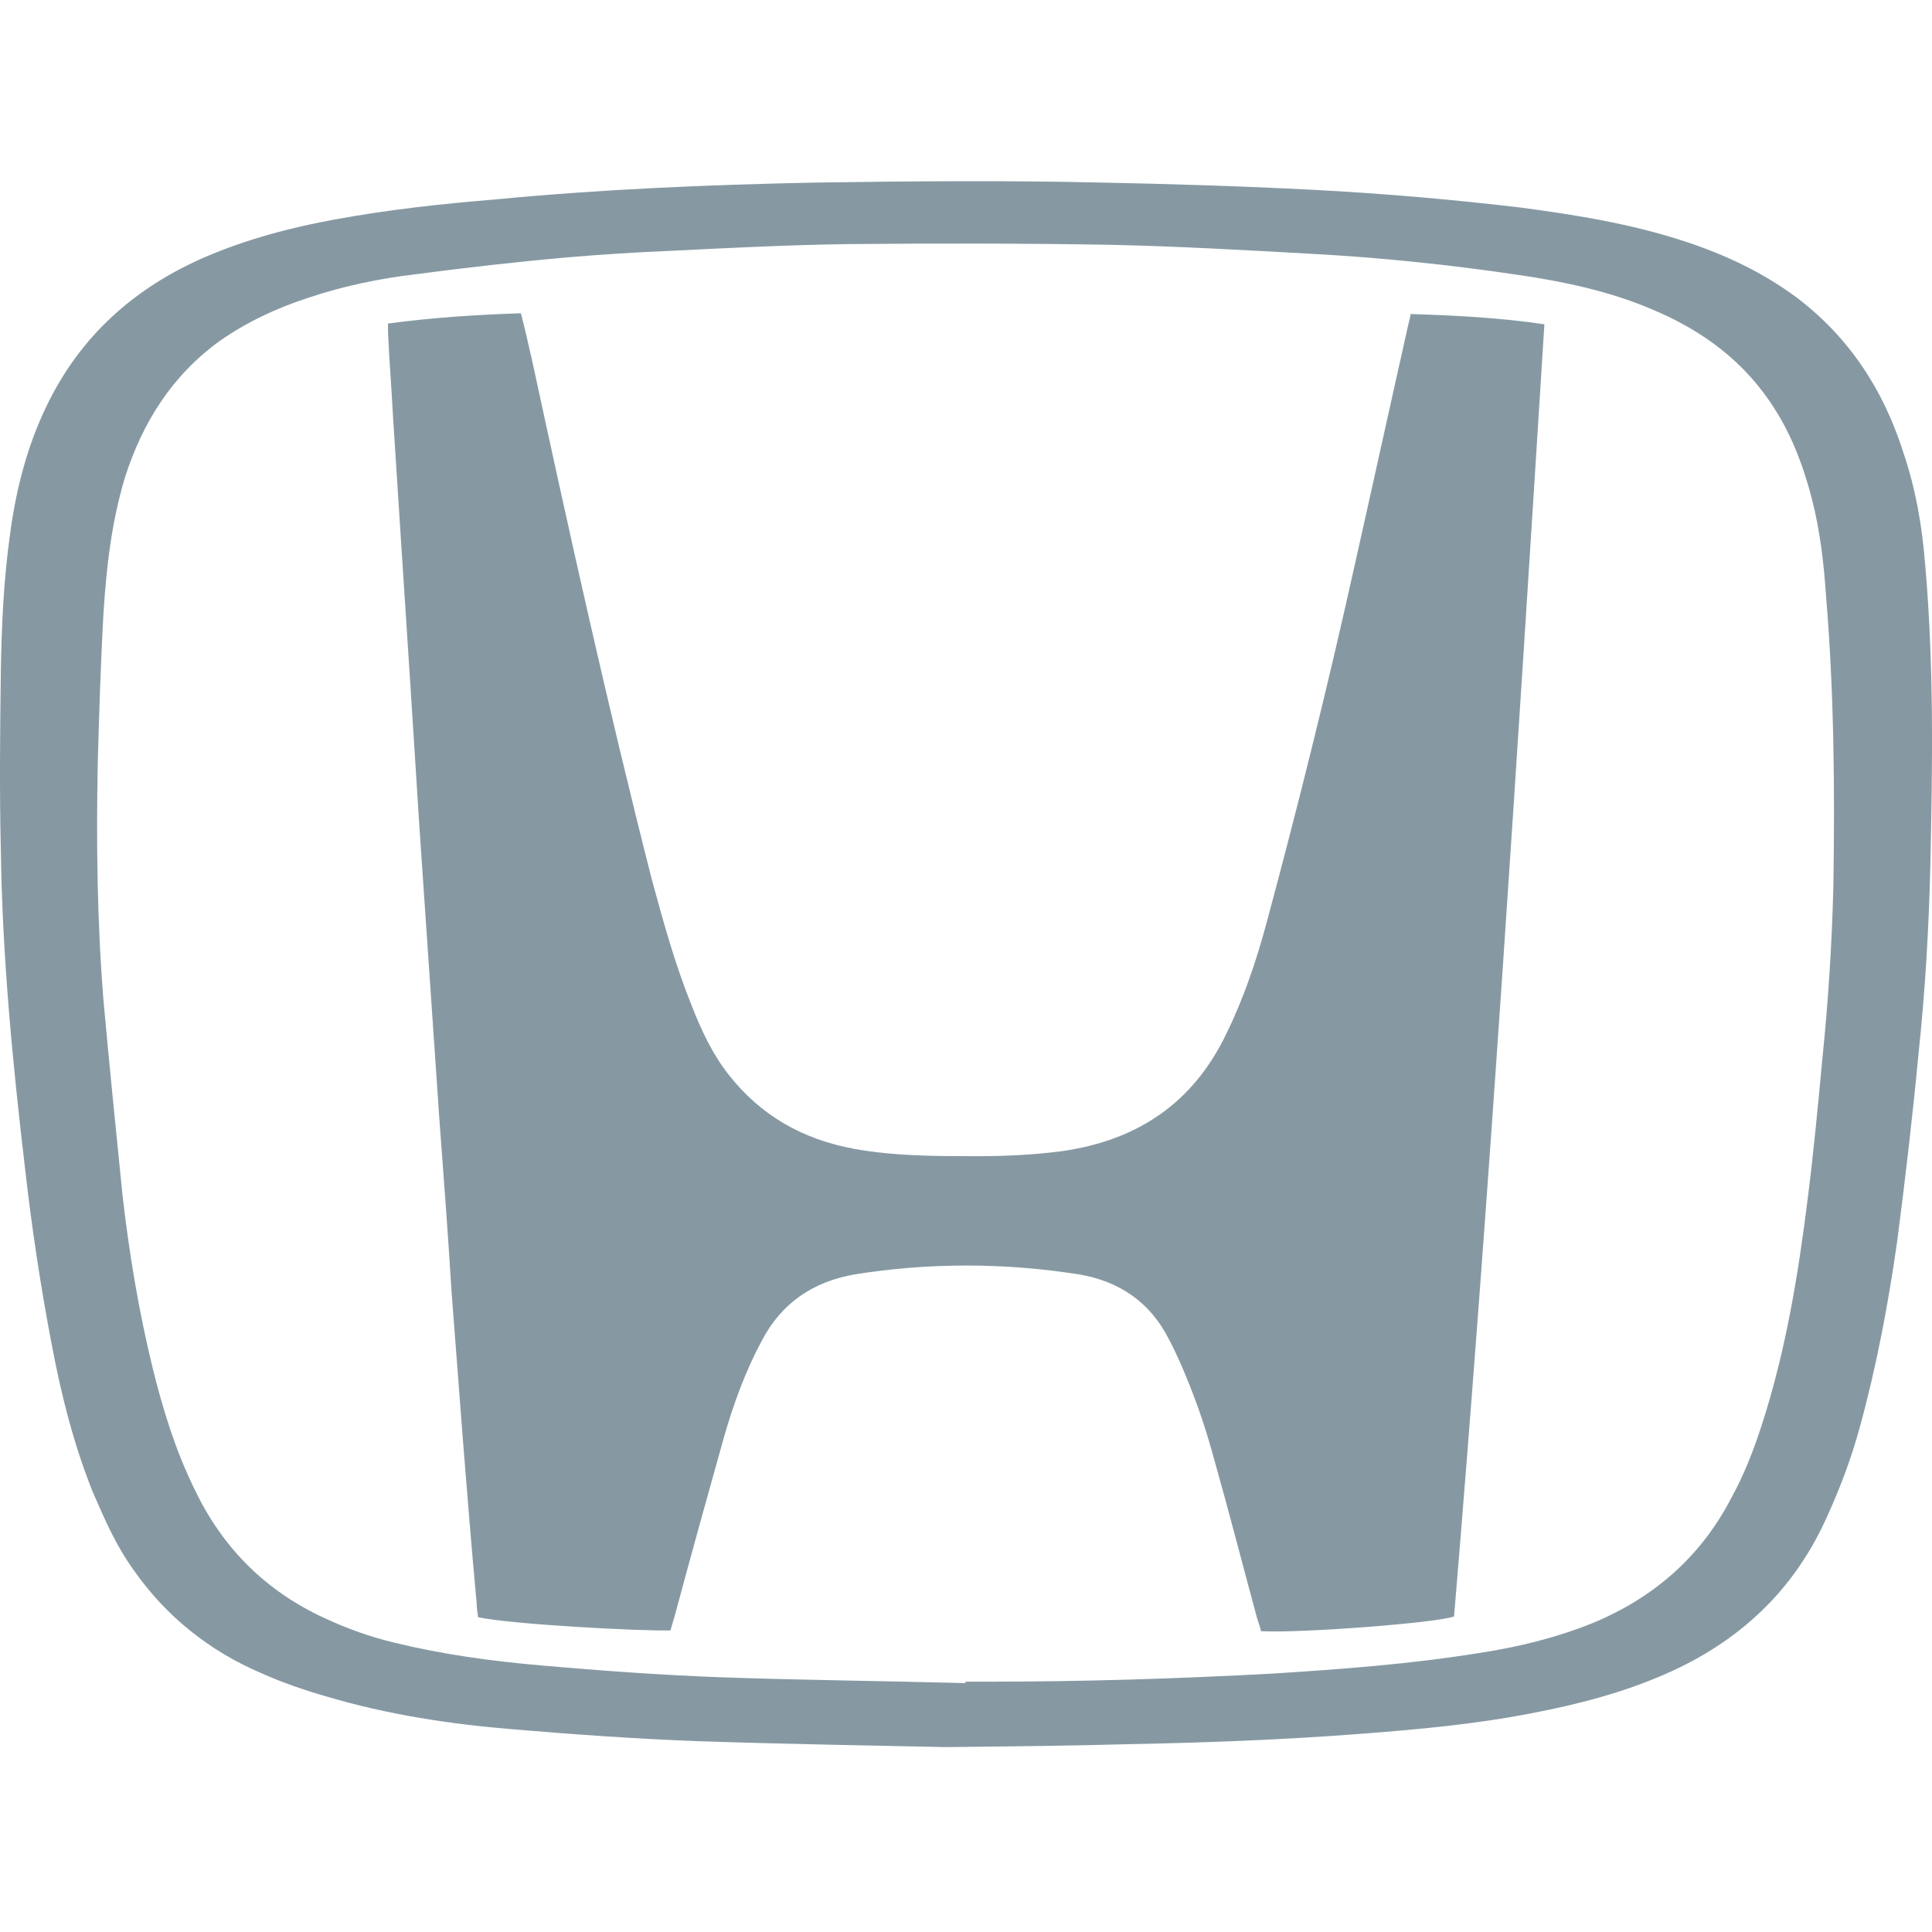
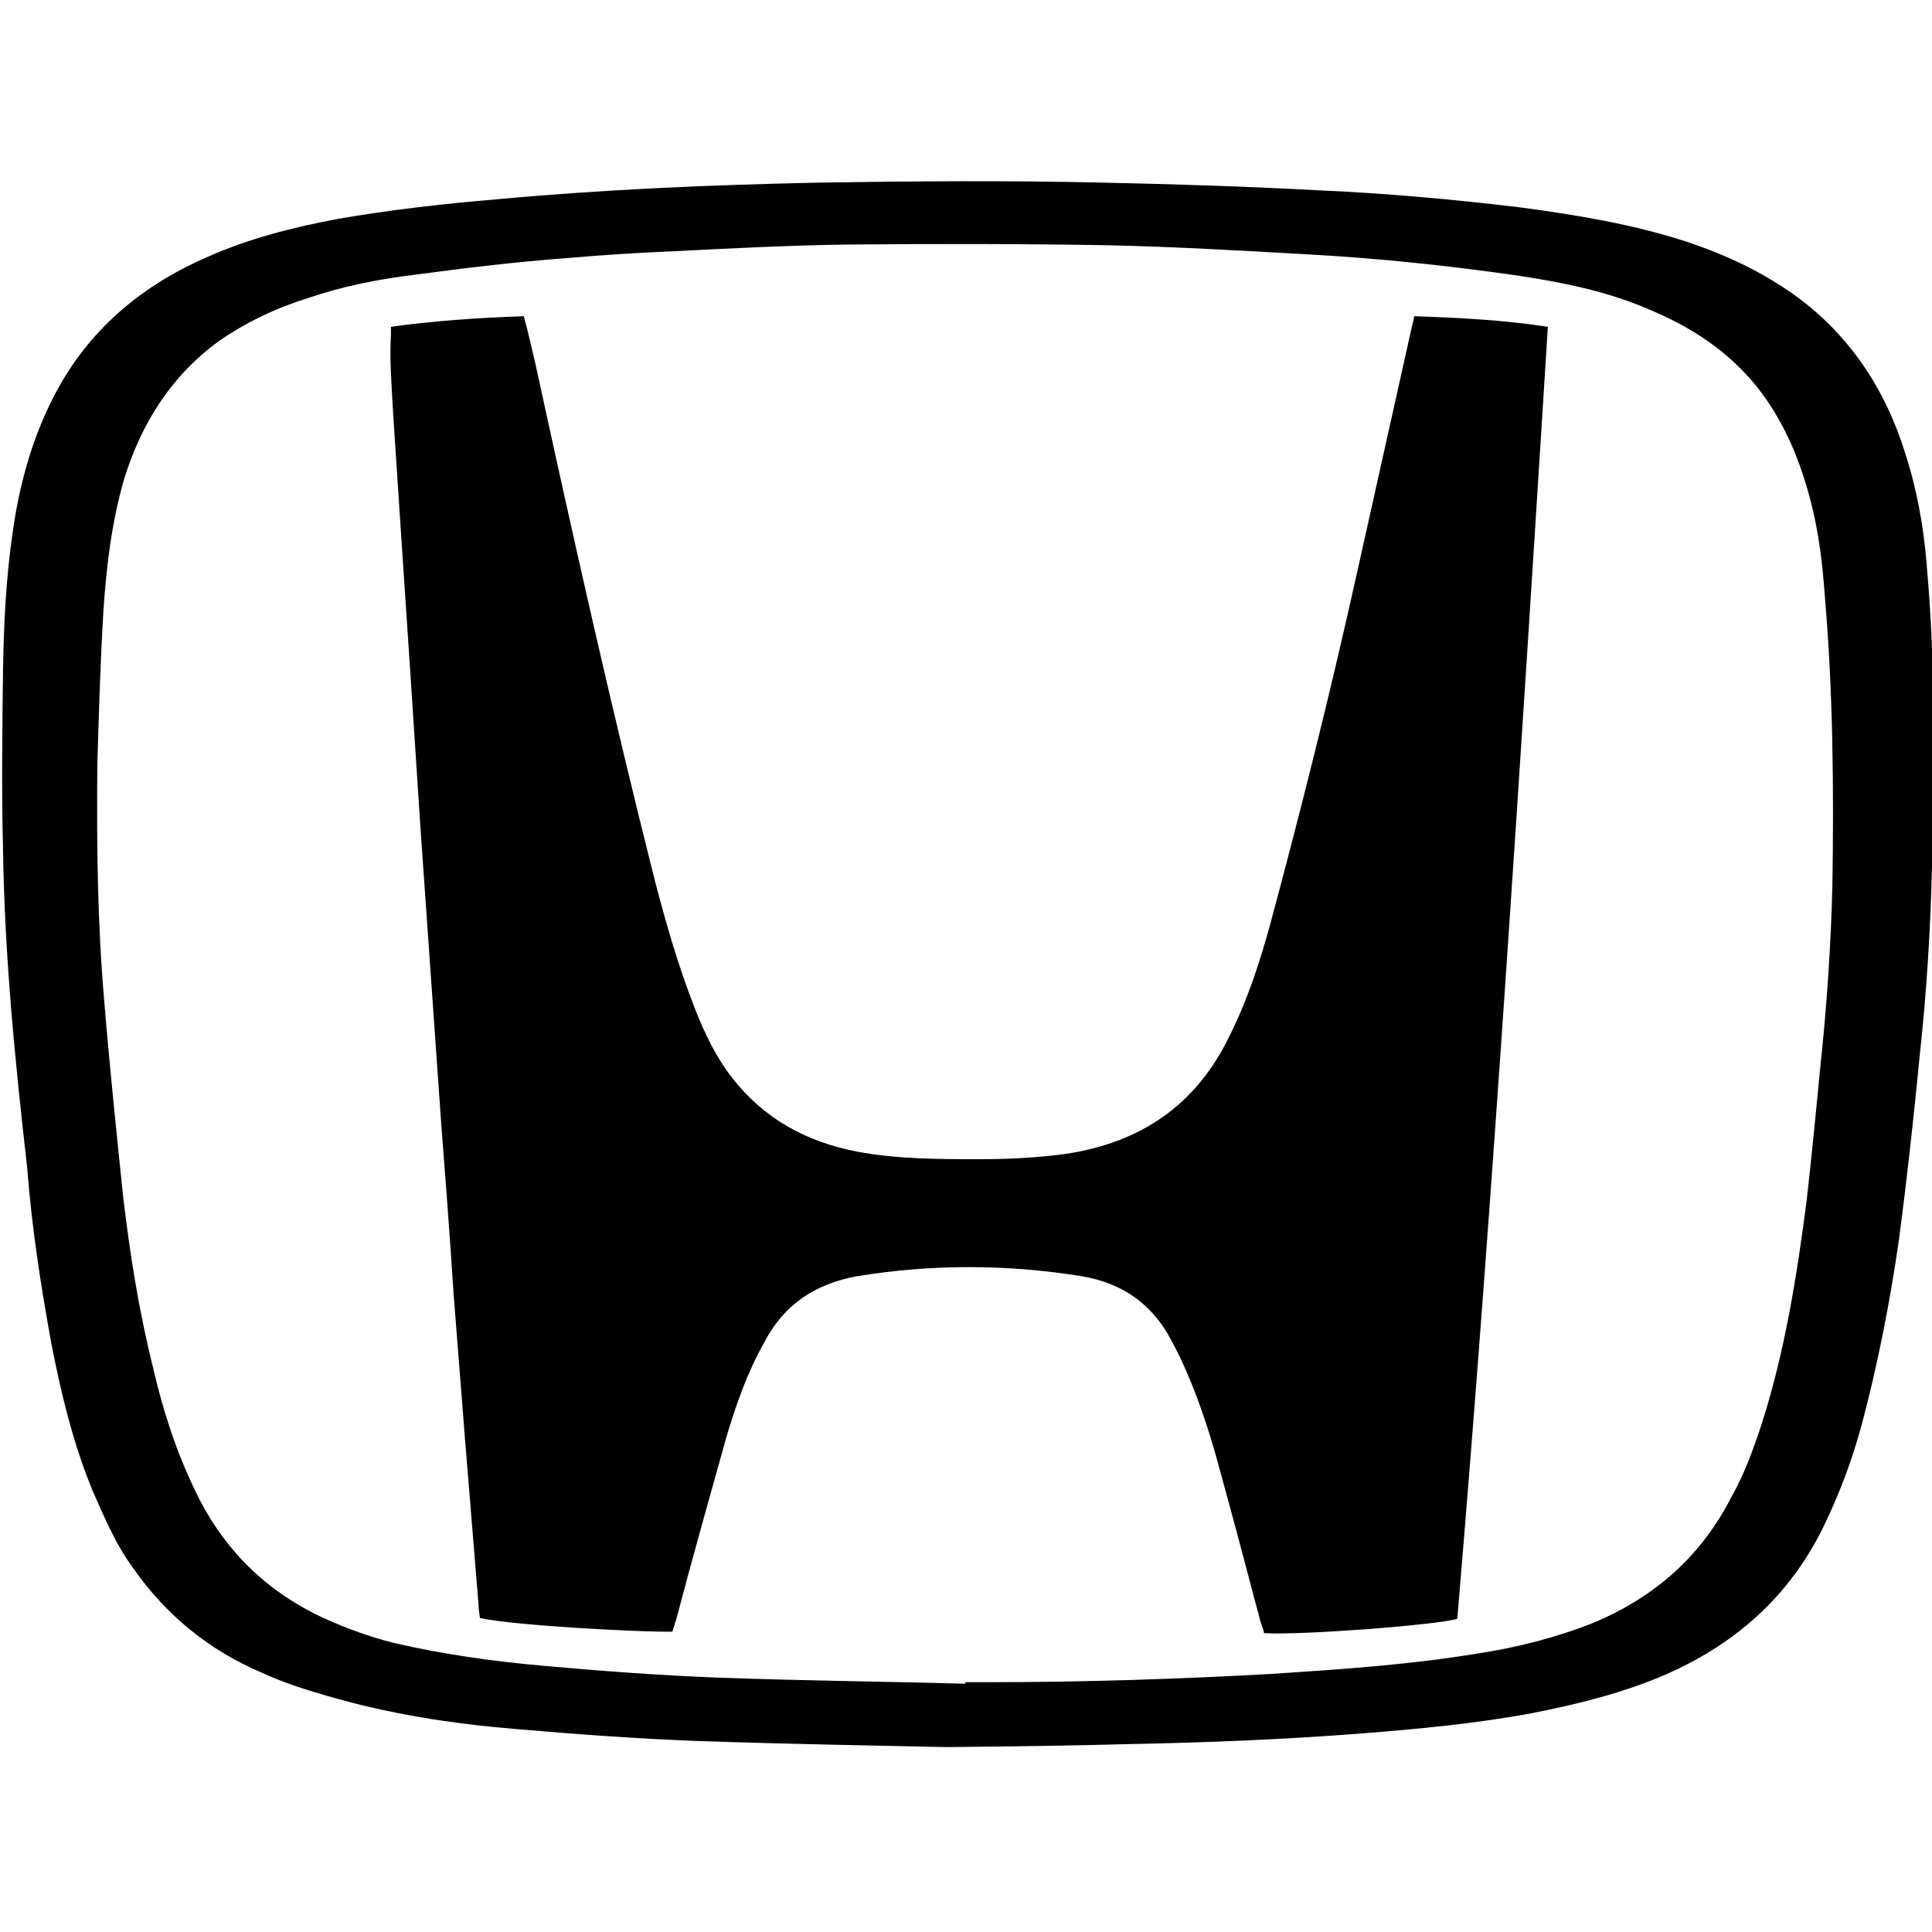
<svg xmlns="http://www.w3.org/2000/svg" version="1.1" id="Layer_1" x="0px" y="0px" viewBox="0 0 256 256" style="enable-background:new 0 0 256 256;" xml:space="preserve">
-   <style type="text/css">
- 	.st0{fill:#8699A3;}
- </style>
  <g>
    <g>
-       <path class="st0" d="M6.82,177.99c1.26,6.71,2.92,13.33,5.45,19.65c1.56,3.6,3.11,7.2,5.45,10.41    c4.28,6.13,10.02,10.7,16.83,13.62c2.82,1.26,5.64,2.24,8.66,3.11c8.17,2.43,16.54,3.7,25,4.38c8.07,0.68,16.25,1.26,24.42,1.56    c11.77,0.39,23.45,0.58,32.69,0.78c9.83-0.1,17.12-0.19,24.32-0.39c10.21-0.19,20.33-0.58,30.55-1.36    c7.59-0.58,15.18-1.26,22.67-2.72c6.13-1.17,12.16-2.72,17.9-5.25c9.53-4.18,16.73-10.8,21.11-20.33    c1.85-3.99,3.4-8.07,4.57-12.36c2.24-8.17,3.79-16.44,4.96-24.71c1.07-8.27,2.04-16.54,2.82-24.81    c0.88-8.27,1.36-16.54,1.56-24.81c0.29-13.33,0.49-26.56-0.68-39.89c-0.39-5.06-1.26-10.12-2.92-14.98    c-2.63-8.27-7.2-15.27-14.2-20.53c-4.48-3.31-9.44-5.64-14.79-7.39c-7.1-2.33-14.4-3.5-21.79-4.48    c-9.05-1.07-18.1-1.85-27.24-2.33c-9.44-0.49-18.78-0.78-28.21-0.97c-12.55-0.29-25.2-0.19-37.84,0    c-14.2,0.29-28.41,0.88-42.51,2.24c-7.1,0.58-14.2,1.36-21.11,2.63c-5.93,1.07-11.77,2.63-17.22,4.96    C17.82,38.1,10.62,44.52,6.14,53.86c-2.53,5.25-3.99,10.9-4.77,16.64C0.5,76.62,0.21,82.75,0.11,88.88    c-0.1,7.88-0.19,15.76,0,23.74c0.19,14.11,1.56,28.21,3.21,42.22C4.2,162.62,5.36,170.31,6.82,177.99z M12.95,101.24    c0.19-6.81,0.39-13.52,0.78-20.24c0.39-6.03,1.07-11.87,2.82-17.71c2.33-7.3,6.23-13.52,12.55-18.1c3.6-2.53,7.59-4.38,11.77-5.74    c4.67-1.56,9.34-2.53,14.2-3.11c6.71-0.88,13.43-1.65,20.14-2.24c4.57-0.39,9.24-0.68,14.01-0.88c7.78-0.39,15.66-0.78,23.45-0.88    c11.48-0.1,23.06-0.1,34.54,0.1c8.66,0.19,17.41,0.68,26.17,1.17c9.34,0.49,18.68,1.46,27.82,2.82    c6.03,0.88,11.97,2.14,17.51,4.48c6.81,2.82,12.55,7,16.54,13.43c2.33,3.7,3.79,7.69,4.86,11.87c1.07,4.18,1.56,8.46,1.85,12.74    c1.07,12.84,1.17,25.68,0.97,38.52c-0.19,7.59-0.68,15.27-1.46,22.86c-0.58,6.23-1.17,12.45-1.95,18.58    c-1.26,10.12-2.92,20.14-6.03,29.77c-1.07,3.31-2.33,6.62-3.99,9.63c-3.99,7.78-10.12,13.23-18.19,16.64    c-4.96,2.04-10.21,3.31-15.37,4.09c-9.05,1.46-18.19,2.14-27.34,2.72c-12.55,0.68-25.1,1.07-37.65,1.07c-0.97,0-1.95,0-3.02,0    c0,0.1,0,0.1,0,0.19c-10.9-0.29-21.69-0.39-32.59-0.78c-7.88-0.29-15.86-0.88-23.64-1.56c-6.62-0.58-13.04-1.46-19.46-3.02    c-3.21-0.78-6.23-1.85-9.14-3.21c-7.88-3.6-13.62-9.34-17.32-17.12c-2.53-5.16-4.18-10.51-5.55-16.05    c-1.85-7.59-3.11-15.18-3.99-22.86c-0.88-8.66-1.75-17.32-2.53-25.88C12.86,121.96,12.76,111.65,12.95,101.24z" />
-       <path class="st0" d="M52.06,54.93c0.29,4.57,0.58,9.14,0.88,13.72c0.49,7.49,0.97,14.98,1.46,22.47    c0.39,6.13,0.78,12.26,1.17,18.39c0.49,7.1,0.97,14.3,1.46,21.4c0.39,5.74,0.78,11.38,1.17,17.12c0.58,7.78,1.17,15.57,1.65,23.35    c0.49,6.32,0.97,12.74,1.46,19.07c0.58,7.3,1.17,14.69,1.85,21.99c0,0.58,0.1,1.26,0.19,1.85c4.57,0.97,21.5,1.85,25.49,1.75    c0.19-0.58,0.29-1.07,0.49-1.65c2.14-7.98,4.38-16.05,6.62-24.03c1.26-4.38,2.82-8.66,4.96-12.65c2.63-5.06,6.81-7.88,12.36-8.85    c4.86-0.78,9.83-1.17,14.79-1.17c4.96,0,9.92,0.39,14.88,1.17c5.35,0.88,9.44,3.7,11.87,8.46c0.58,1.07,1.07,2.14,1.56,3.21    c1.75,3.99,3.21,8.07,4.38,12.36c2.04,7.2,3.89,14.4,5.84,21.6c0.19,0.58,0.39,1.07,0.49,1.65c4.96,0.29,23.15-1.07,25.59-1.95    c4.77-56.91,8.37-114.02,11.97-171.22c-5.93-0.88-11.77-1.17-17.71-1.36c-0.1,0.49-0.19,0.88-0.29,1.26    c-2.43,10.8-4.77,21.5-7.2,32.3c-3.5,15.76-7.39,31.42-11.58,46.99c-1.36,5.06-3.02,10.02-5.35,14.79    c-4.38,9.14-11.67,14.11-21.69,15.57c-3.7,0.49-7.49,0.68-11.29,0.68c-5.45,0-10.99,0-16.34-0.97    c-6.81-1.26-12.36-4.38-16.64-9.83c-2.14-2.72-3.6-5.84-4.86-9.05c-2.24-5.55-3.79-11.19-5.35-16.93    c-5.84-22.96-10.9-45.82-15.86-68.78c-0.49-2.04-0.88-3.99-1.46-6.13c-5.93,0.19-11.77,0.58-17.61,1.36c0,0.49,0,0.78,0,1.07    C51.57,47.63,51.87,51.23,52.06,54.93z" />
+       <path d="M6.8,178c1.3,6.7,2.9,13.3,5.5,19.6c1.6,3.6,3.1,7.2,5.5,10.4c4.3,6.1,10,10.7,16.8,13.6c2.8,1.3,5.6,2.2,8.7,3.1    c8.2,2.4,16.5,3.7,25,4.4c8.1,0.7,16.2,1.3,24.4,1.6c11.8,0.4,23.4,0.6,32.7,0.8c9.8-0.1,17.1-0.2,24.3-0.4    c10.2-0.2,20.3-0.6,30.6-1.4c7.6-0.6,15.2-1.3,22.7-2.7c6.1-1.2,12.2-2.7,17.9-5.2c9.5-4.2,16.7-10.8,21.1-20.3    c1.9-4,3.4-8.1,4.6-12.4c2.2-8.2,3.8-16.4,5-24.7c1.1-8.3,2-16.5,2.8-24.8c0.9-8.3,1.4-16.5,1.6-24.8c0.3-13.3,0.5-26.6-0.7-39.9    c-0.4-5.1-1.3-10.1-2.9-15c-2.6-8.3-7.2-15.3-14.2-20.5c-4.5-3.3-9.4-5.6-14.8-7.4c-7.1-2.3-14.4-3.5-21.8-4.5    c-9.1-1.1-18.1-1.9-27.2-2.3c-9.4-0.5-18.8-0.8-28.2-1c-12.6-0.3-25.2-0.2-37.8,0c-14.2,0.3-28.4,0.9-42.5,2.2    c-7.1,0.6-14.2,1.4-21.1,2.6c-5.9,1.1-11.8,2.6-17.2,5c-9.5,4.1-16.7,10.5-21.1,19.8c-2.5,5.2-4,10.9-4.8,16.6    c-0.9,6.1-1.2,12.2-1.3,18.4c-0.1,7.9-0.2,15.8,0,23.7c0.2,14.1,1.6,28.2,3.2,42.2C4.2,162.6,5.4,170.3,6.8,178z M12.9,101.2    c0.2-6.8,0.4-13.5,0.8-20.2c0.4-6,1.1-11.9,2.8-17.7c2.3-7.3,6.2-13.5,12.5-18.1c3.6-2.5,7.6-4.4,11.8-5.7    c4.7-1.6,9.3-2.5,14.2-3.1c6.7-0.9,13.4-1.7,20.1-2.2c4.6-0.4,9.2-0.7,14-0.9c7.8-0.4,15.7-0.8,23.4-0.9    c11.5-0.1,23.1-0.1,34.5,0.1c8.7,0.2,17.4,0.7,26.2,1.2c9.3,0.5,18.7,1.5,27.8,2.8c6,0.9,12,2.1,17.5,4.5    c6.8,2.8,12.6,7,16.5,13.4c2.3,3.7,3.8,7.7,4.9,11.9s1.6,8.5,1.9,12.7c1.1,12.8,1.2,25.7,1,38.5c-0.2,7.6-0.7,15.3-1.5,22.9    c-0.6,6.2-1.2,12.4-1.9,18.6c-1.3,10.1-2.9,20.1-6,29.8c-1.1,3.3-2.3,6.6-4,9.6c-4,7.8-10.1,13.2-18.2,16.6    c-5,2-10.2,3.3-15.4,4.1c-9.1,1.5-18.2,2.1-27.3,2.7c-12.6,0.7-25.1,1.1-37.6,1.1c-1,0-1.9,0-3,0c0,0.1,0,0.1,0,0.2    c-10.9-0.3-21.7-0.4-32.6-0.8c-7.9-0.3-15.9-0.9-23.6-1.6c-6.6-0.6-13-1.5-19.5-3c-3.2-0.8-6.2-1.9-9.1-3.2    c-7.9-3.6-13.6-9.3-17.3-17.1c-2.5-5.2-4.2-10.5-5.5-16.1c-1.9-7.6-3.1-15.2-4-22.9c-0.9-8.7-1.8-17.3-2.5-25.9    C12.9,122,12.8,111.7,12.9,101.2z" />
+       <path d="M52.1,54.9c0.3,4.6,0.6,9.1,0.9,13.7c0.5,7.5,1,15,1.5,22.5c0.4,6.1,0.8,12.3,1.2,18.4c0.5,7.1,1,14.3,1.5,21.4    c0.4,5.7,0.8,11.4,1.2,17.1c0.6,7.8,1.2,15.6,1.7,23.4c0.5,6.3,1,12.7,1.5,19.1c0.6,7.3,1.2,14.7,1.8,22c0,0.6,0.1,1.3,0.2,1.9    c4.6,1,21.5,1.9,25.5,1.8c0.2-0.6,0.3-1.1,0.5-1.6c2.1-8,4.4-16.1,6.6-24c1.3-4.4,2.8-8.7,5-12.6c2.6-5.1,6.8-7.9,12.4-8.9    c4.9-0.8,9.8-1.2,14.8-1.2c5,0,9.9,0.4,14.9,1.2c5.4,0.9,9.4,3.7,11.9,8.5c0.6,1.1,1.1,2.1,1.6,3.2c1.8,4,3.2,8.1,4.4,12.4    c2,7.2,3.9,14.4,5.8,21.6c0.2,0.6,0.4,1.1,0.5,1.6c5,0.3,23.1-1.1,25.6-1.9c4.8-56.9,8.4-114,12-171.2c-5.9-0.9-11.8-1.2-17.7-1.4    c-0.1,0.5-0.2,0.9-0.3,1.3c-2.4,10.8-4.8,21.5-7.2,32.3c-3.5,15.8-7.4,31.4-11.6,47c-1.4,5.1-3,10-5.4,14.8    c-4.4,9.1-11.7,14.1-21.7,15.6c-3.7,0.5-7.5,0.7-11.3,0.7c-5.4,0-11,0-16.3-1c-6.8-1.3-12.4-4.4-16.6-9.8    c-2.1-2.7-3.6-5.8-4.9-9.1c-2.2-5.6-3.8-11.2-5.3-16.9c-5.8-23-10.9-45.8-15.9-68.8c-0.5-2-0.9-4-1.5-6.1    c-5.9,0.2-11.8,0.6-17.6,1.4c0,0.5,0,0.8,0,1.1C51.6,47.6,51.9,51.2,52.1,54.9z" />
    </g>
  </g>
</svg>
